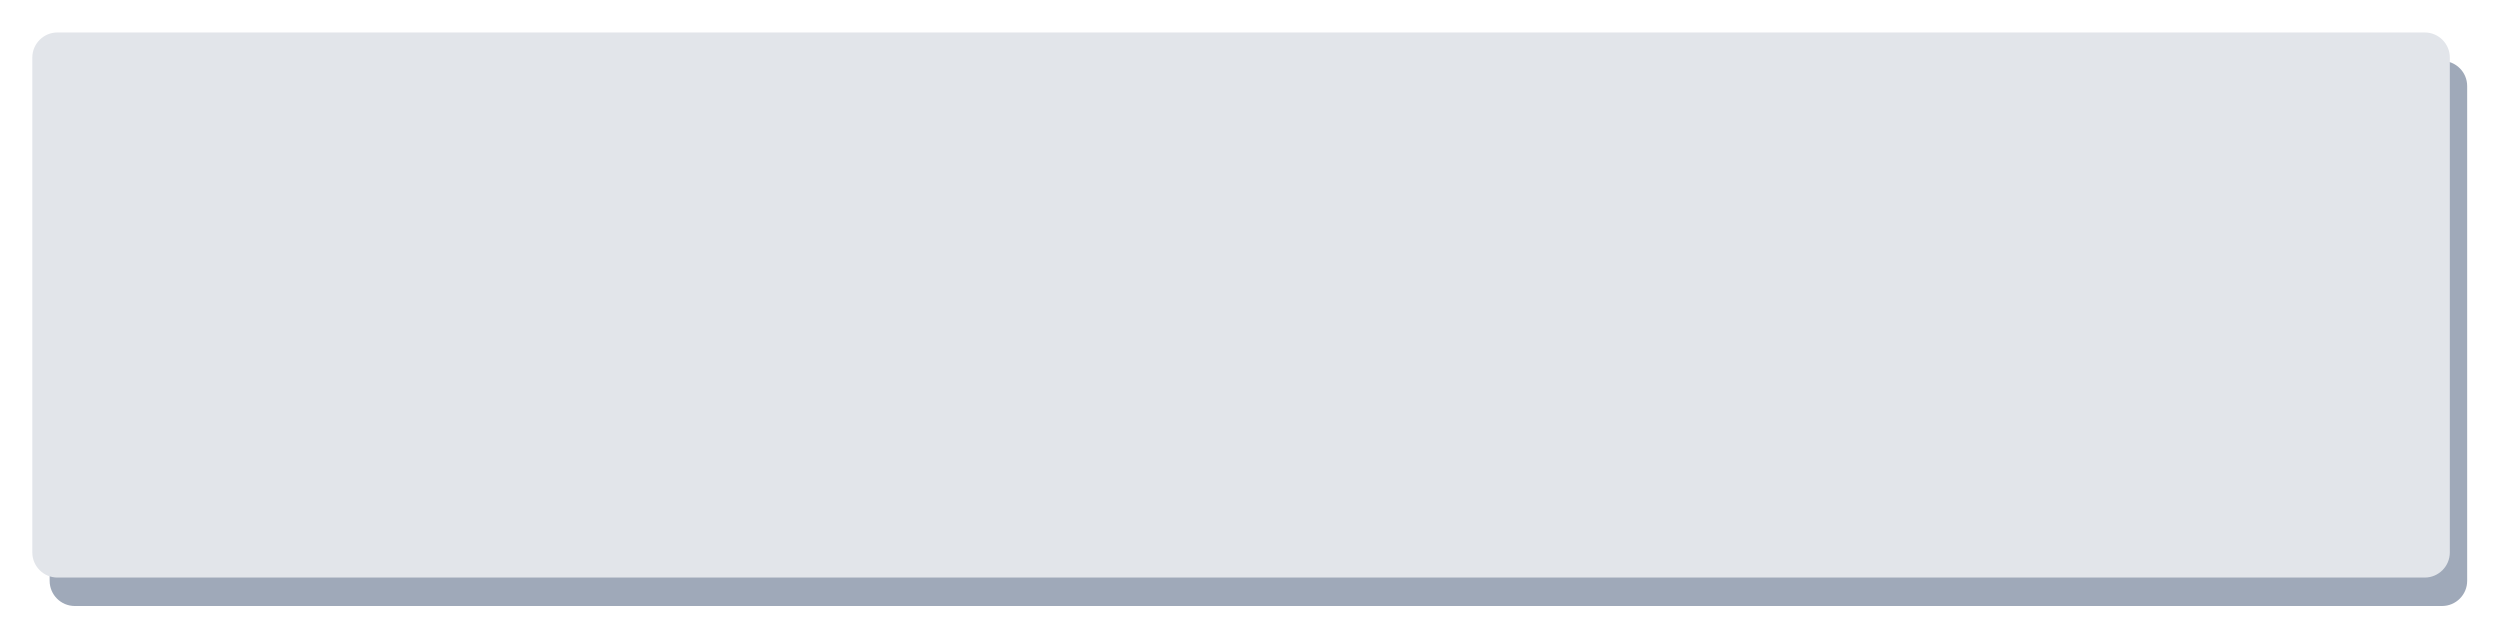
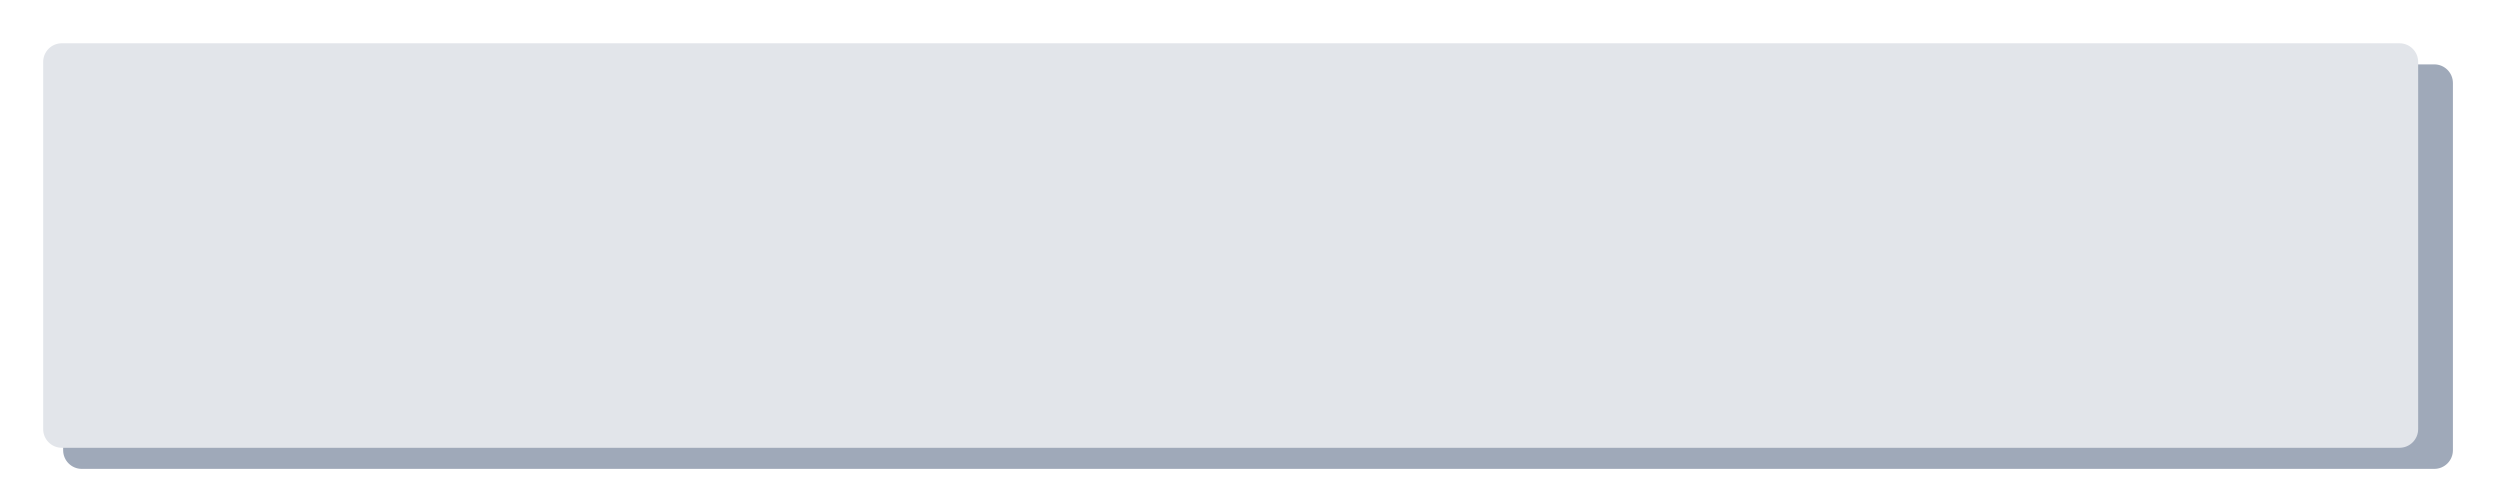
- <svg xmlns="http://www.w3.org/2000/svg" width="200" height="50" viewBox="0 0 52.917 13.229" version="1.1" id="svg1442">
+ <svg xmlns="http://www.w3.org/2000/svg" width="150" height="30" viewBox="0 0 39.687 7.938" version="1.1" id="svg1442">
  <defs id="defs1436" />
  <g id="layer1">
-     <rect style="fill:#9fa9b9;fill-opacity:1;stroke-width:2.065;stroke-linecap:round;stroke-linejoin:round;paint-order:markers stroke fill" id="rect2009" width="51.171" height="11.538" x="1.051" y="1.289" ry="0.532" />
-     <rect style="fill:#e2e5ea;fill-opacity:1;stroke-width:2.065;stroke-linecap:round;stroke-linejoin:round;paint-order:markers stroke fill" id="rect2007" width="51.171" height="11.538" x="0.684" y="0.687" ry="0.532" />
+     <rect style="fill:#9fa9b9;fill-opacity:1;stroke-width:1.327;stroke-linecap:round;stroke-linejoin:round;paint-order:markers stroke fill" id="rect2009" width="37.94" height="6.422" x="1.001" y="1.022" ry="0.296" />
+     <rect style="fill:#e2e5ea;fill-opacity:1;stroke-width:1.322;stroke-linecap:round;stroke-linejoin:round;paint-order:markers stroke fill" id="rect2007" width="37.705" height="6.422" x="0.684" y="0.687" ry="0.296" />
  </g>
</svg>
